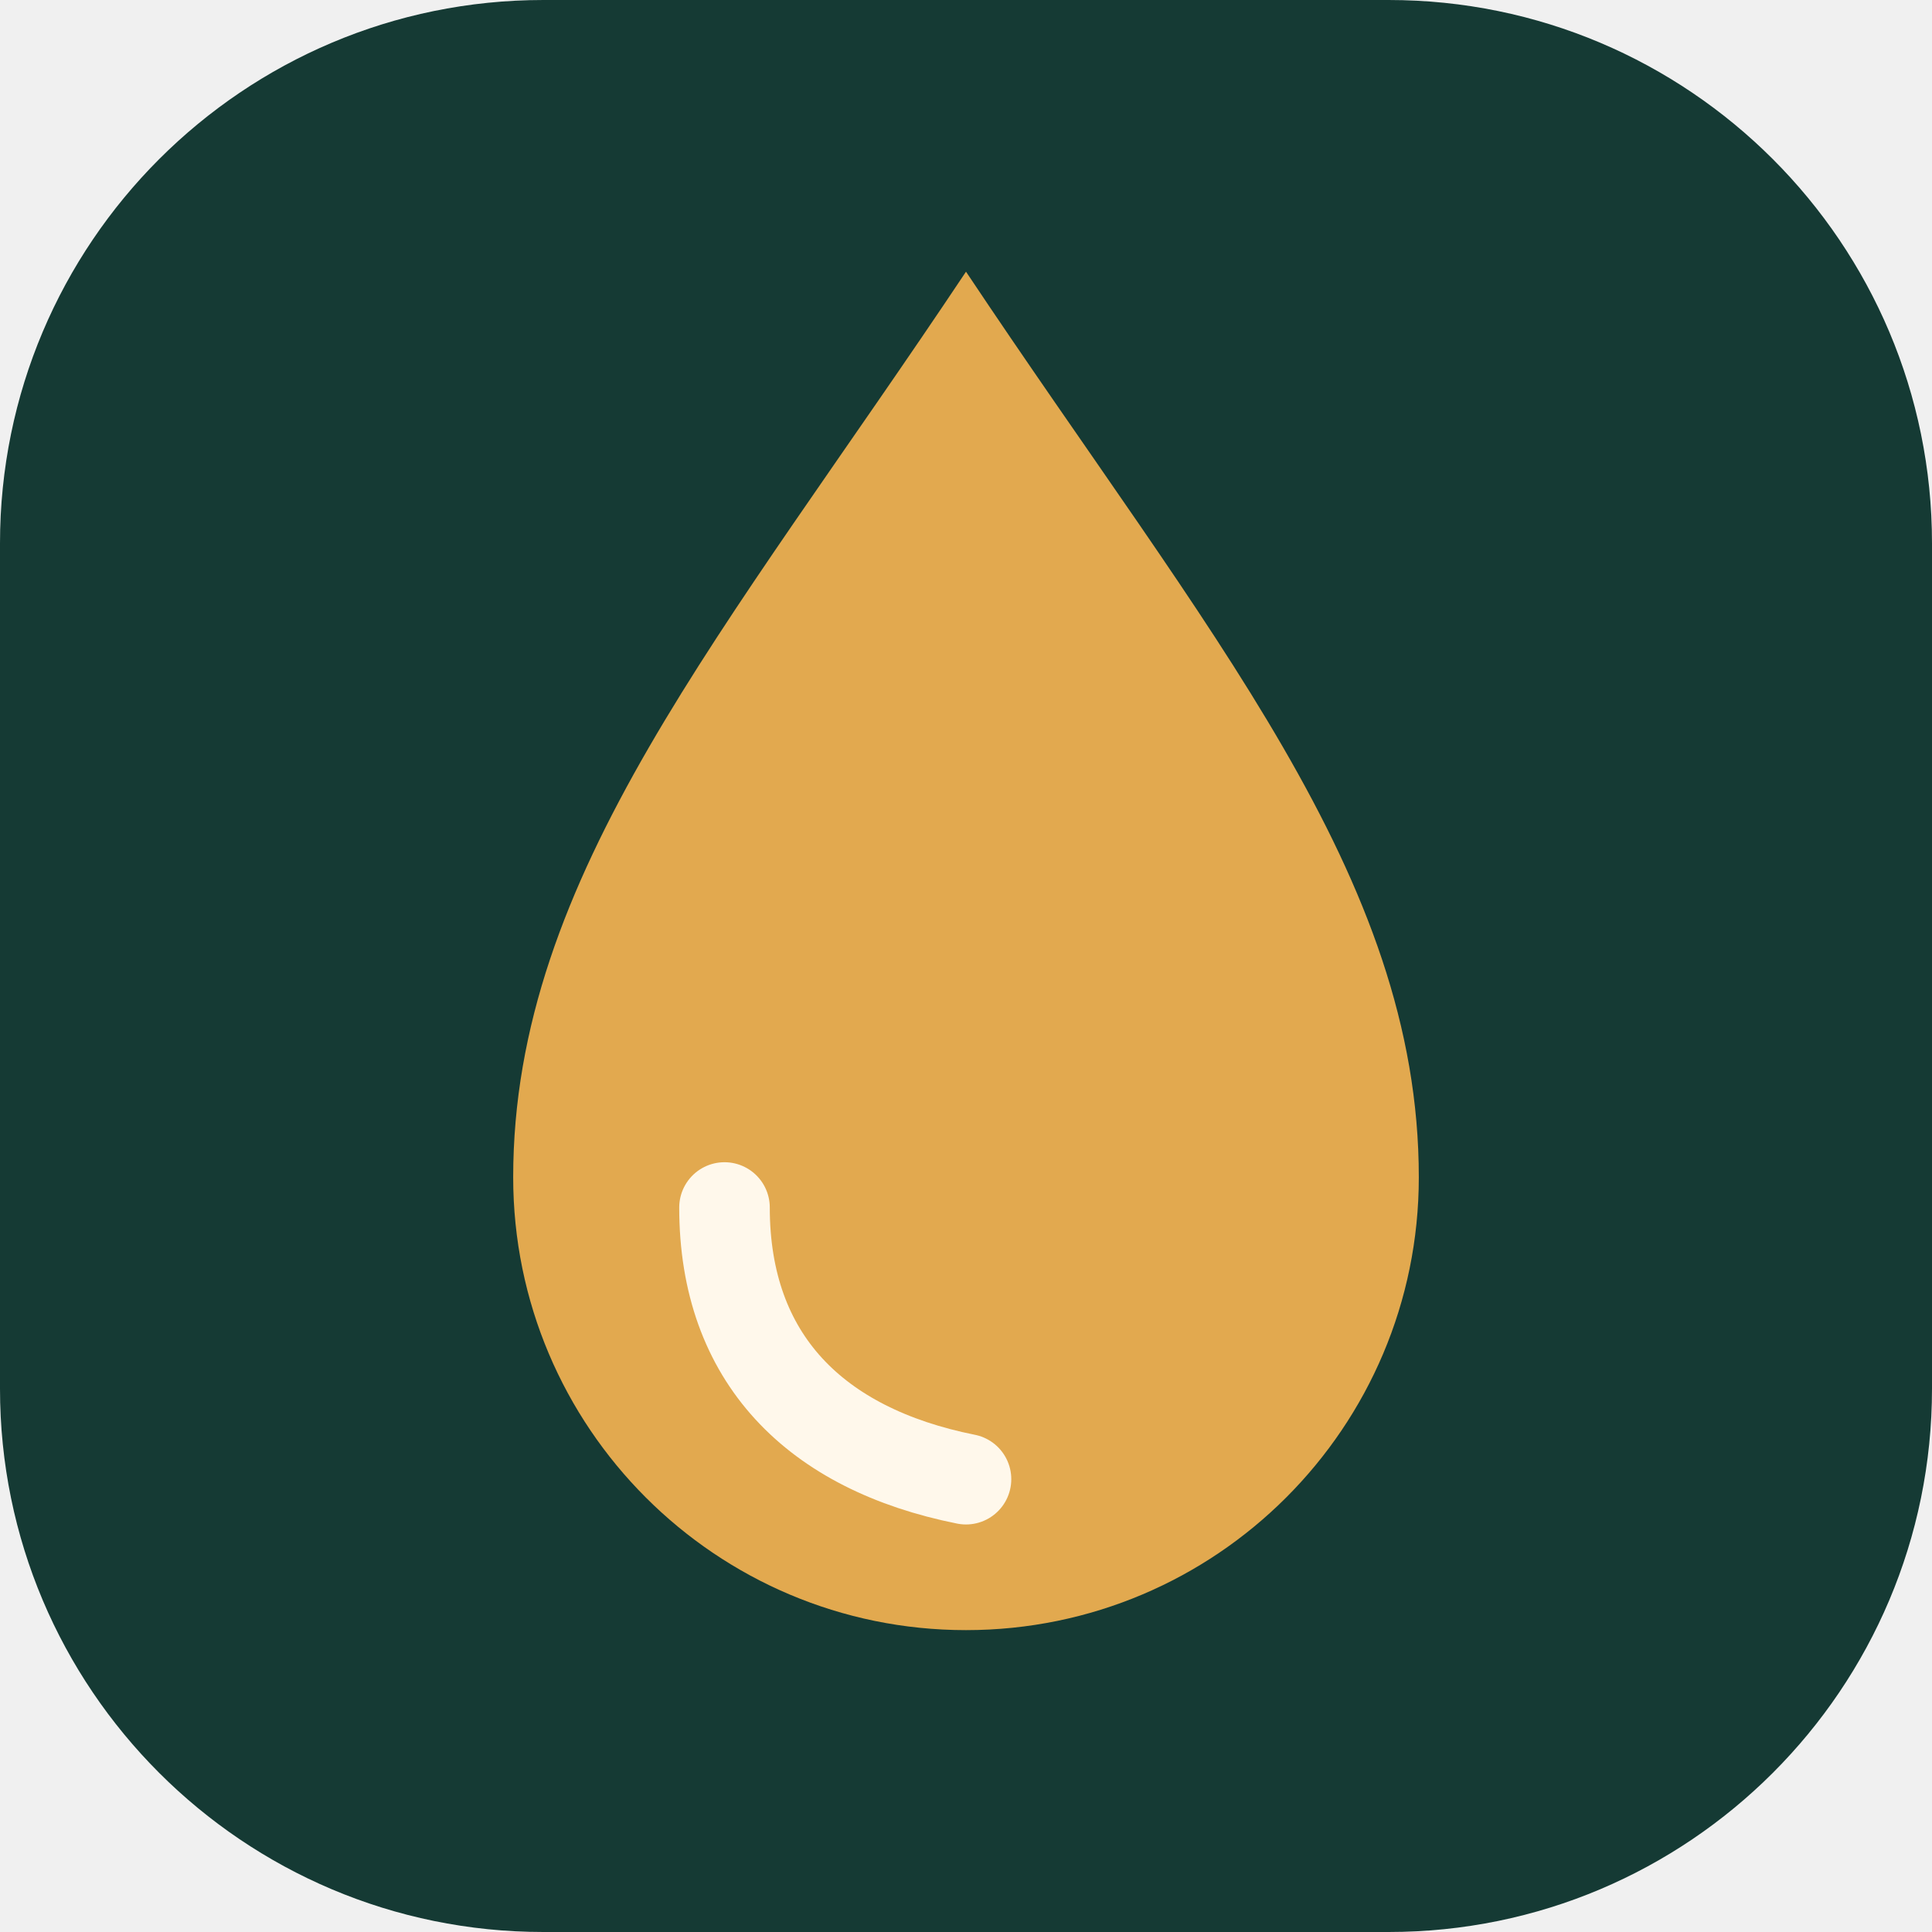
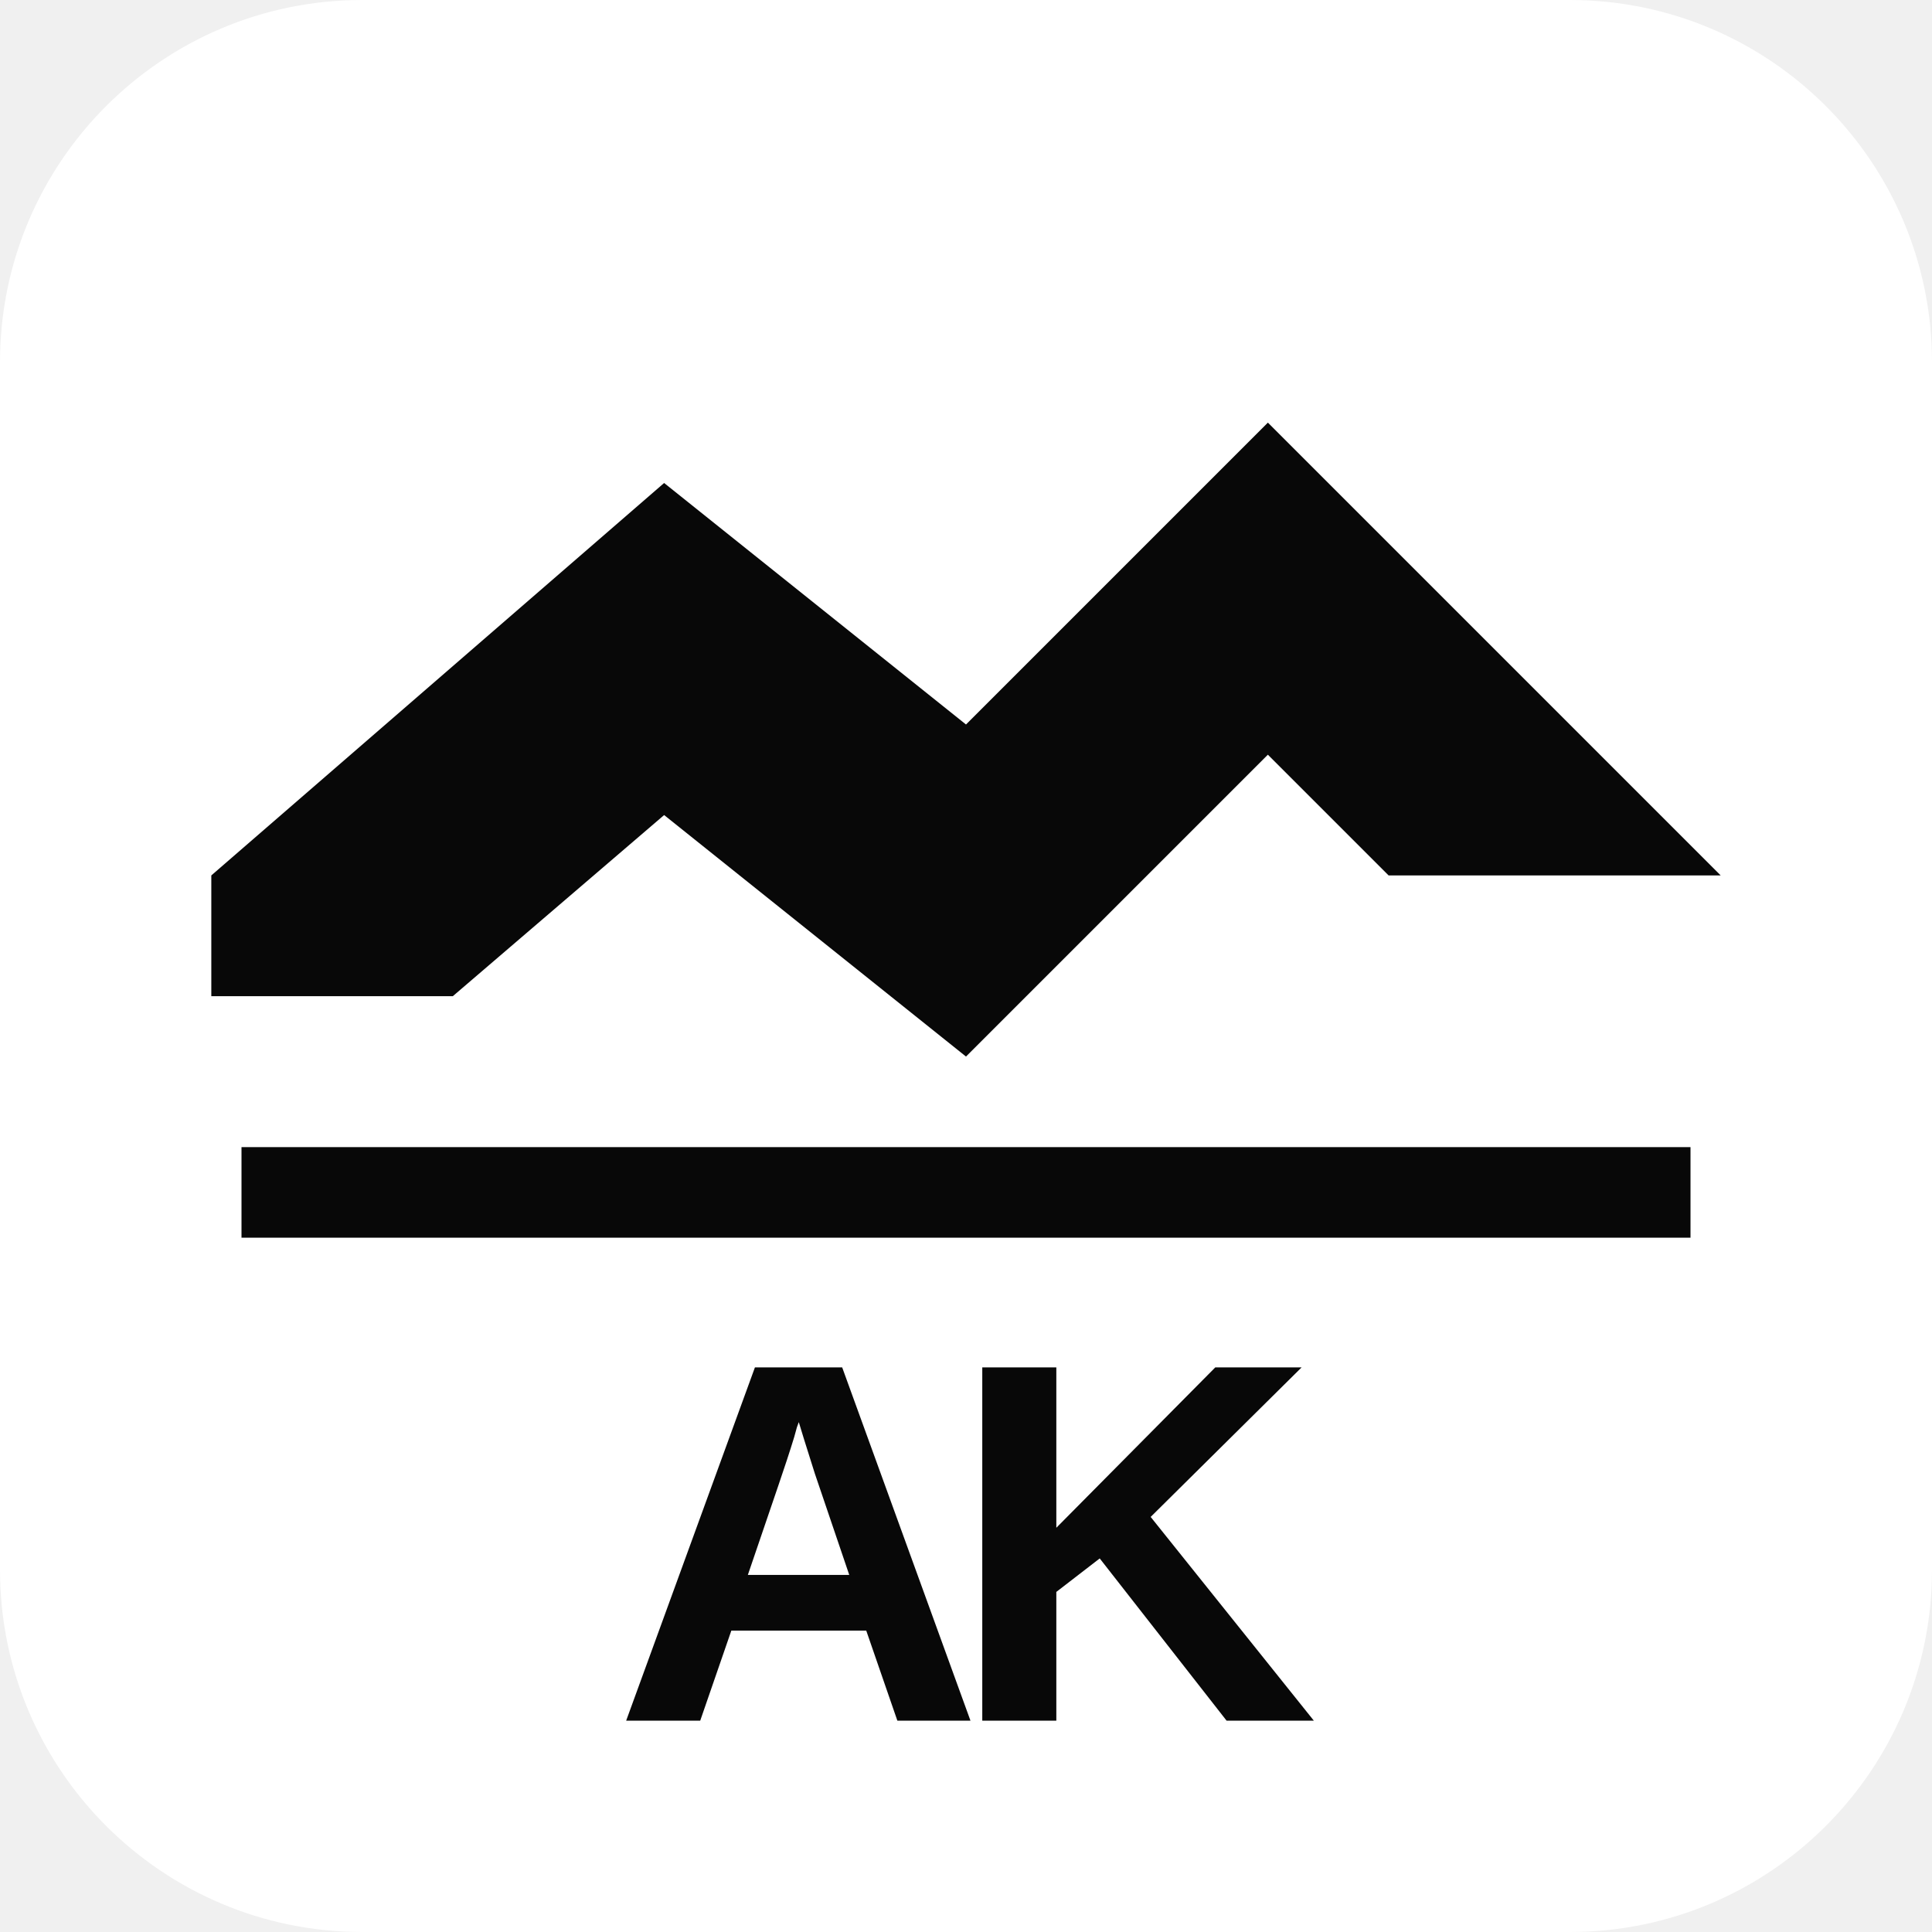
<svg xmlns="http://www.w3.org/2000/svg" viewBox="0 0 64 64">
-   <rect width="64" height="64" rx="18" fill="#153a34" />
-   <path d="M32 9C24 21 17 29 17 39a15 15 0 0 0 30 0c0-10-7-18-15-30Z" fill="#e2a94f" />
-   <path d="M24 40c0 5 3 8 8 9" fill="none" stroke="#fff8eb" stroke-linecap="round" stroke-width="3" />
+   <rect width="64" height="64" rx="12" fill="#fff" />
+   <path d="m7 29 15-13 10 8 10-10 15 15H46L42 25l-10 10-10-8-7 6H7Z" fill="#080808" />
+   <path d="M8 38h48v3H8z" fill="#080808" />
+   <text x="32" y="57" text-anchor="middle" font-family="Arial,Helvetica,sans-serif" font-size="17" font-weight="900" letter-spacing="-1.2" fill="#080808">AK</text>
</svg>
